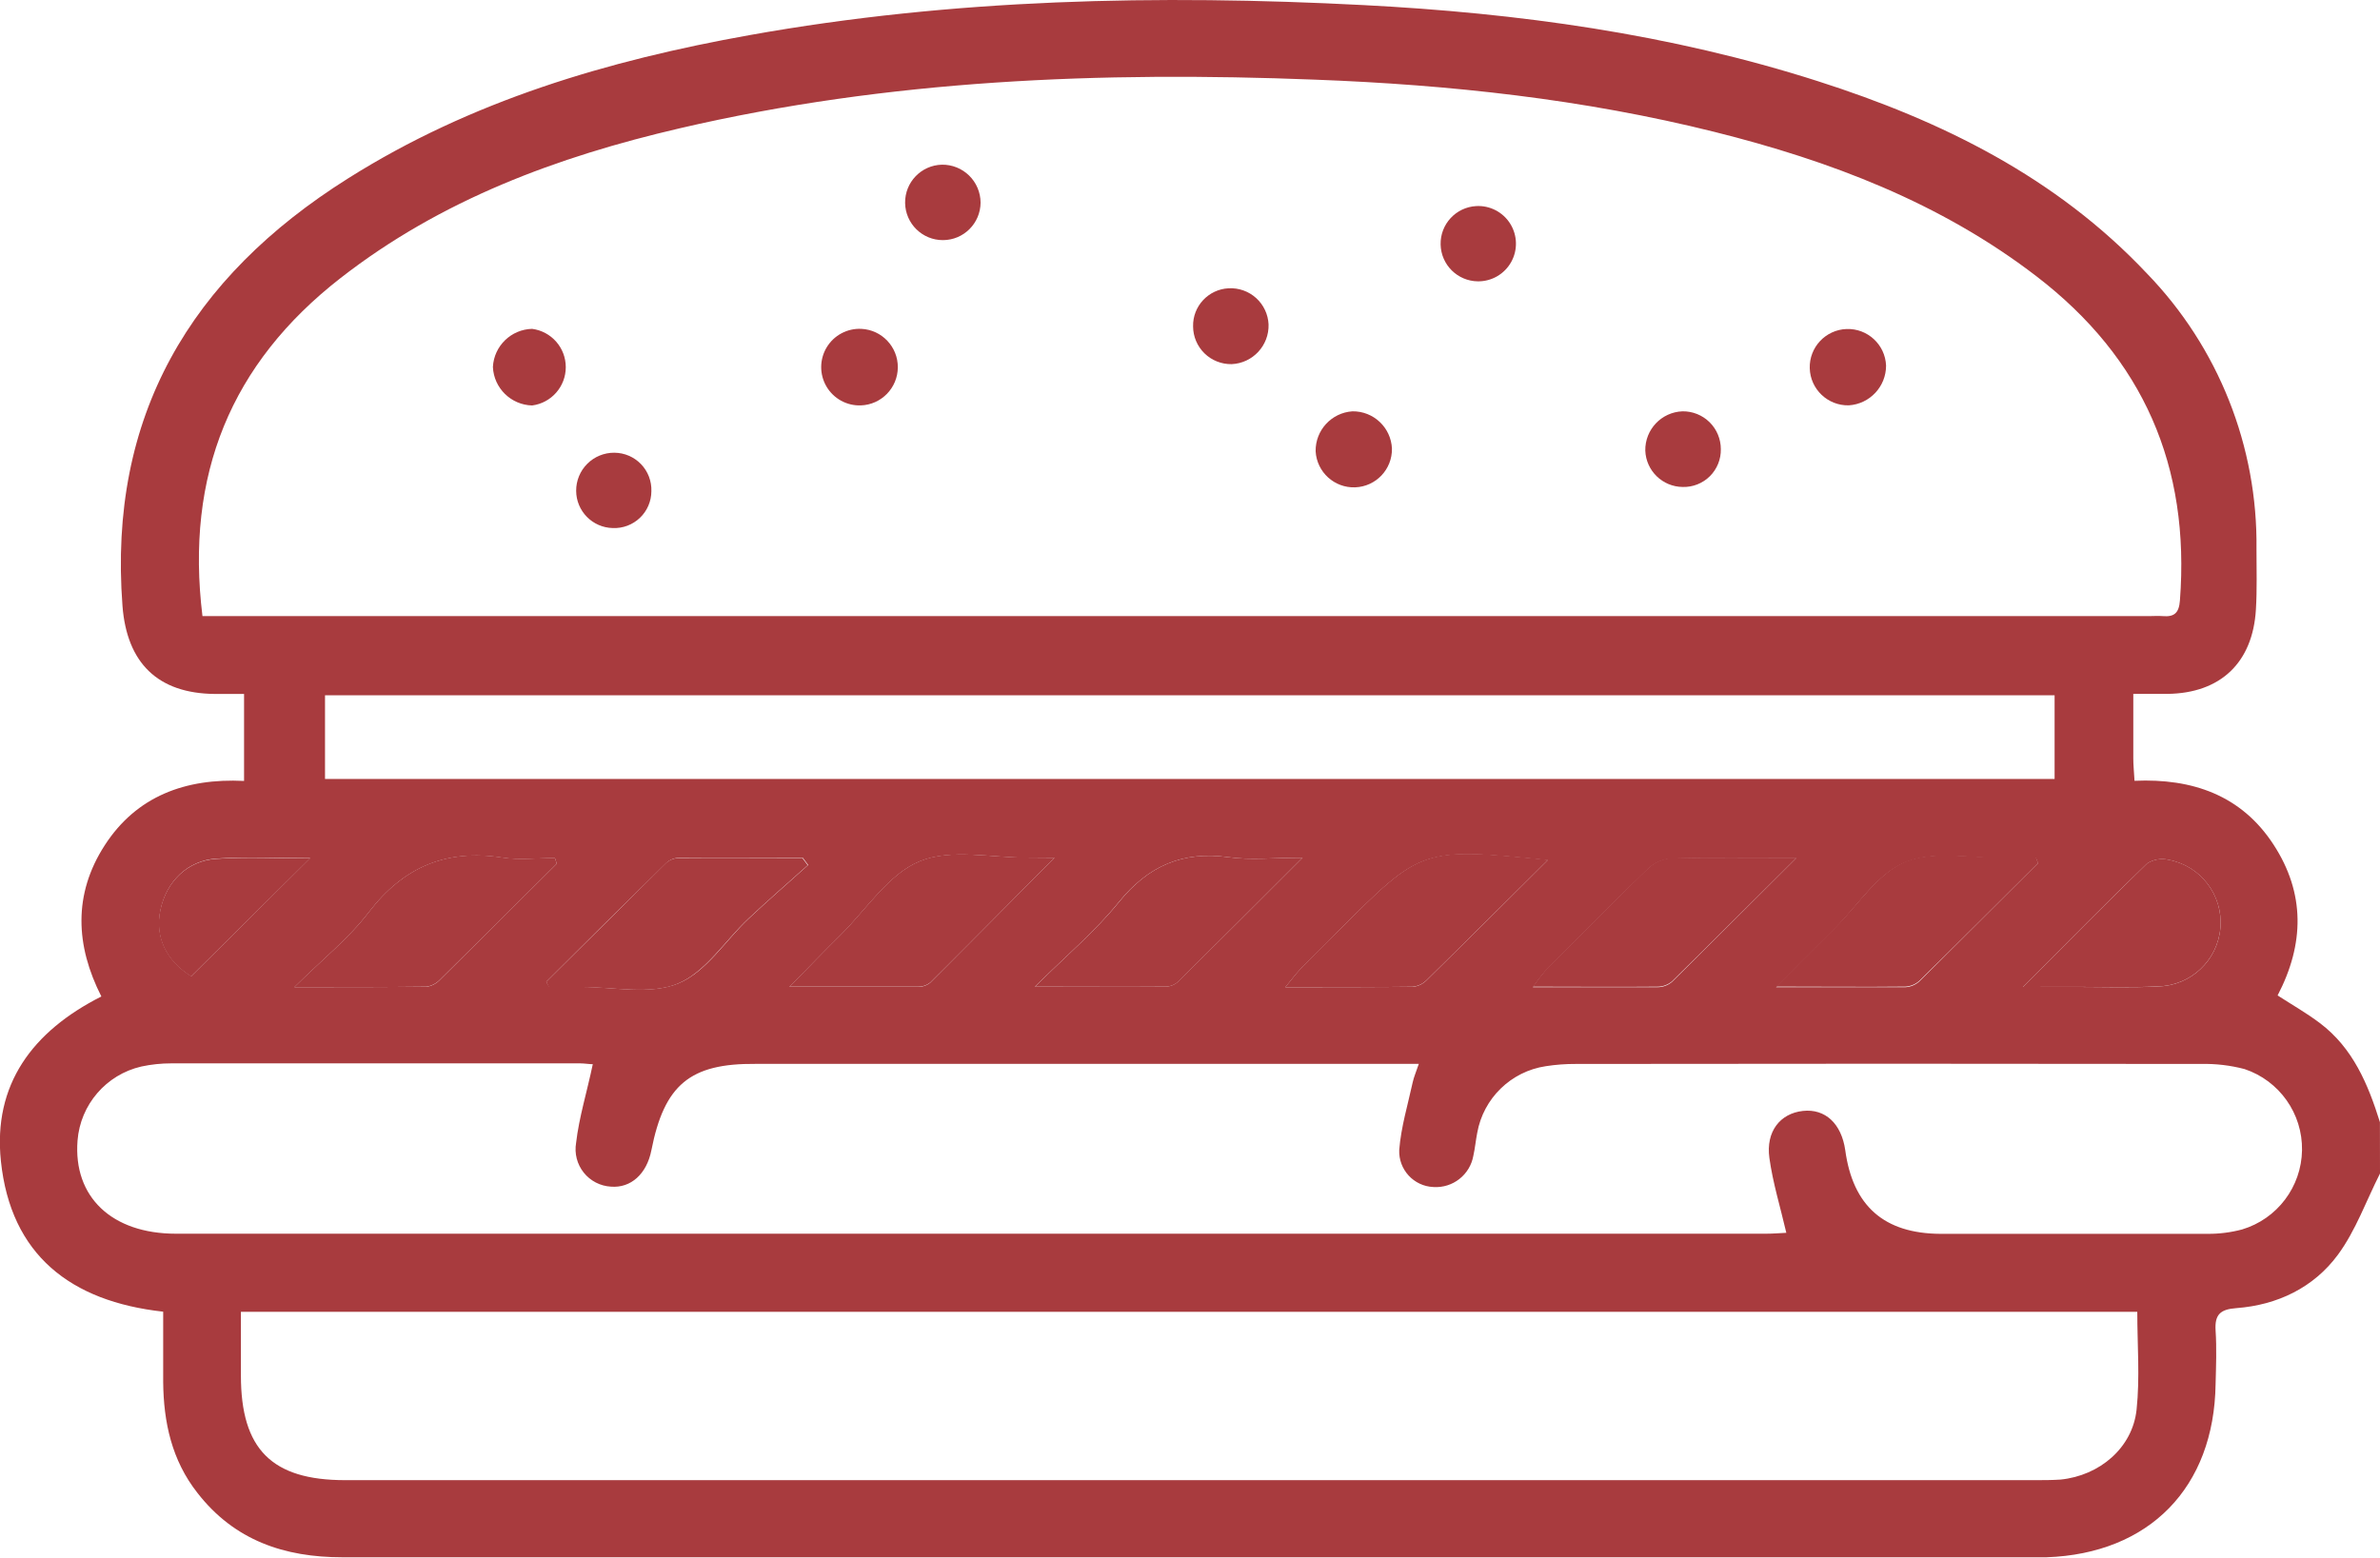
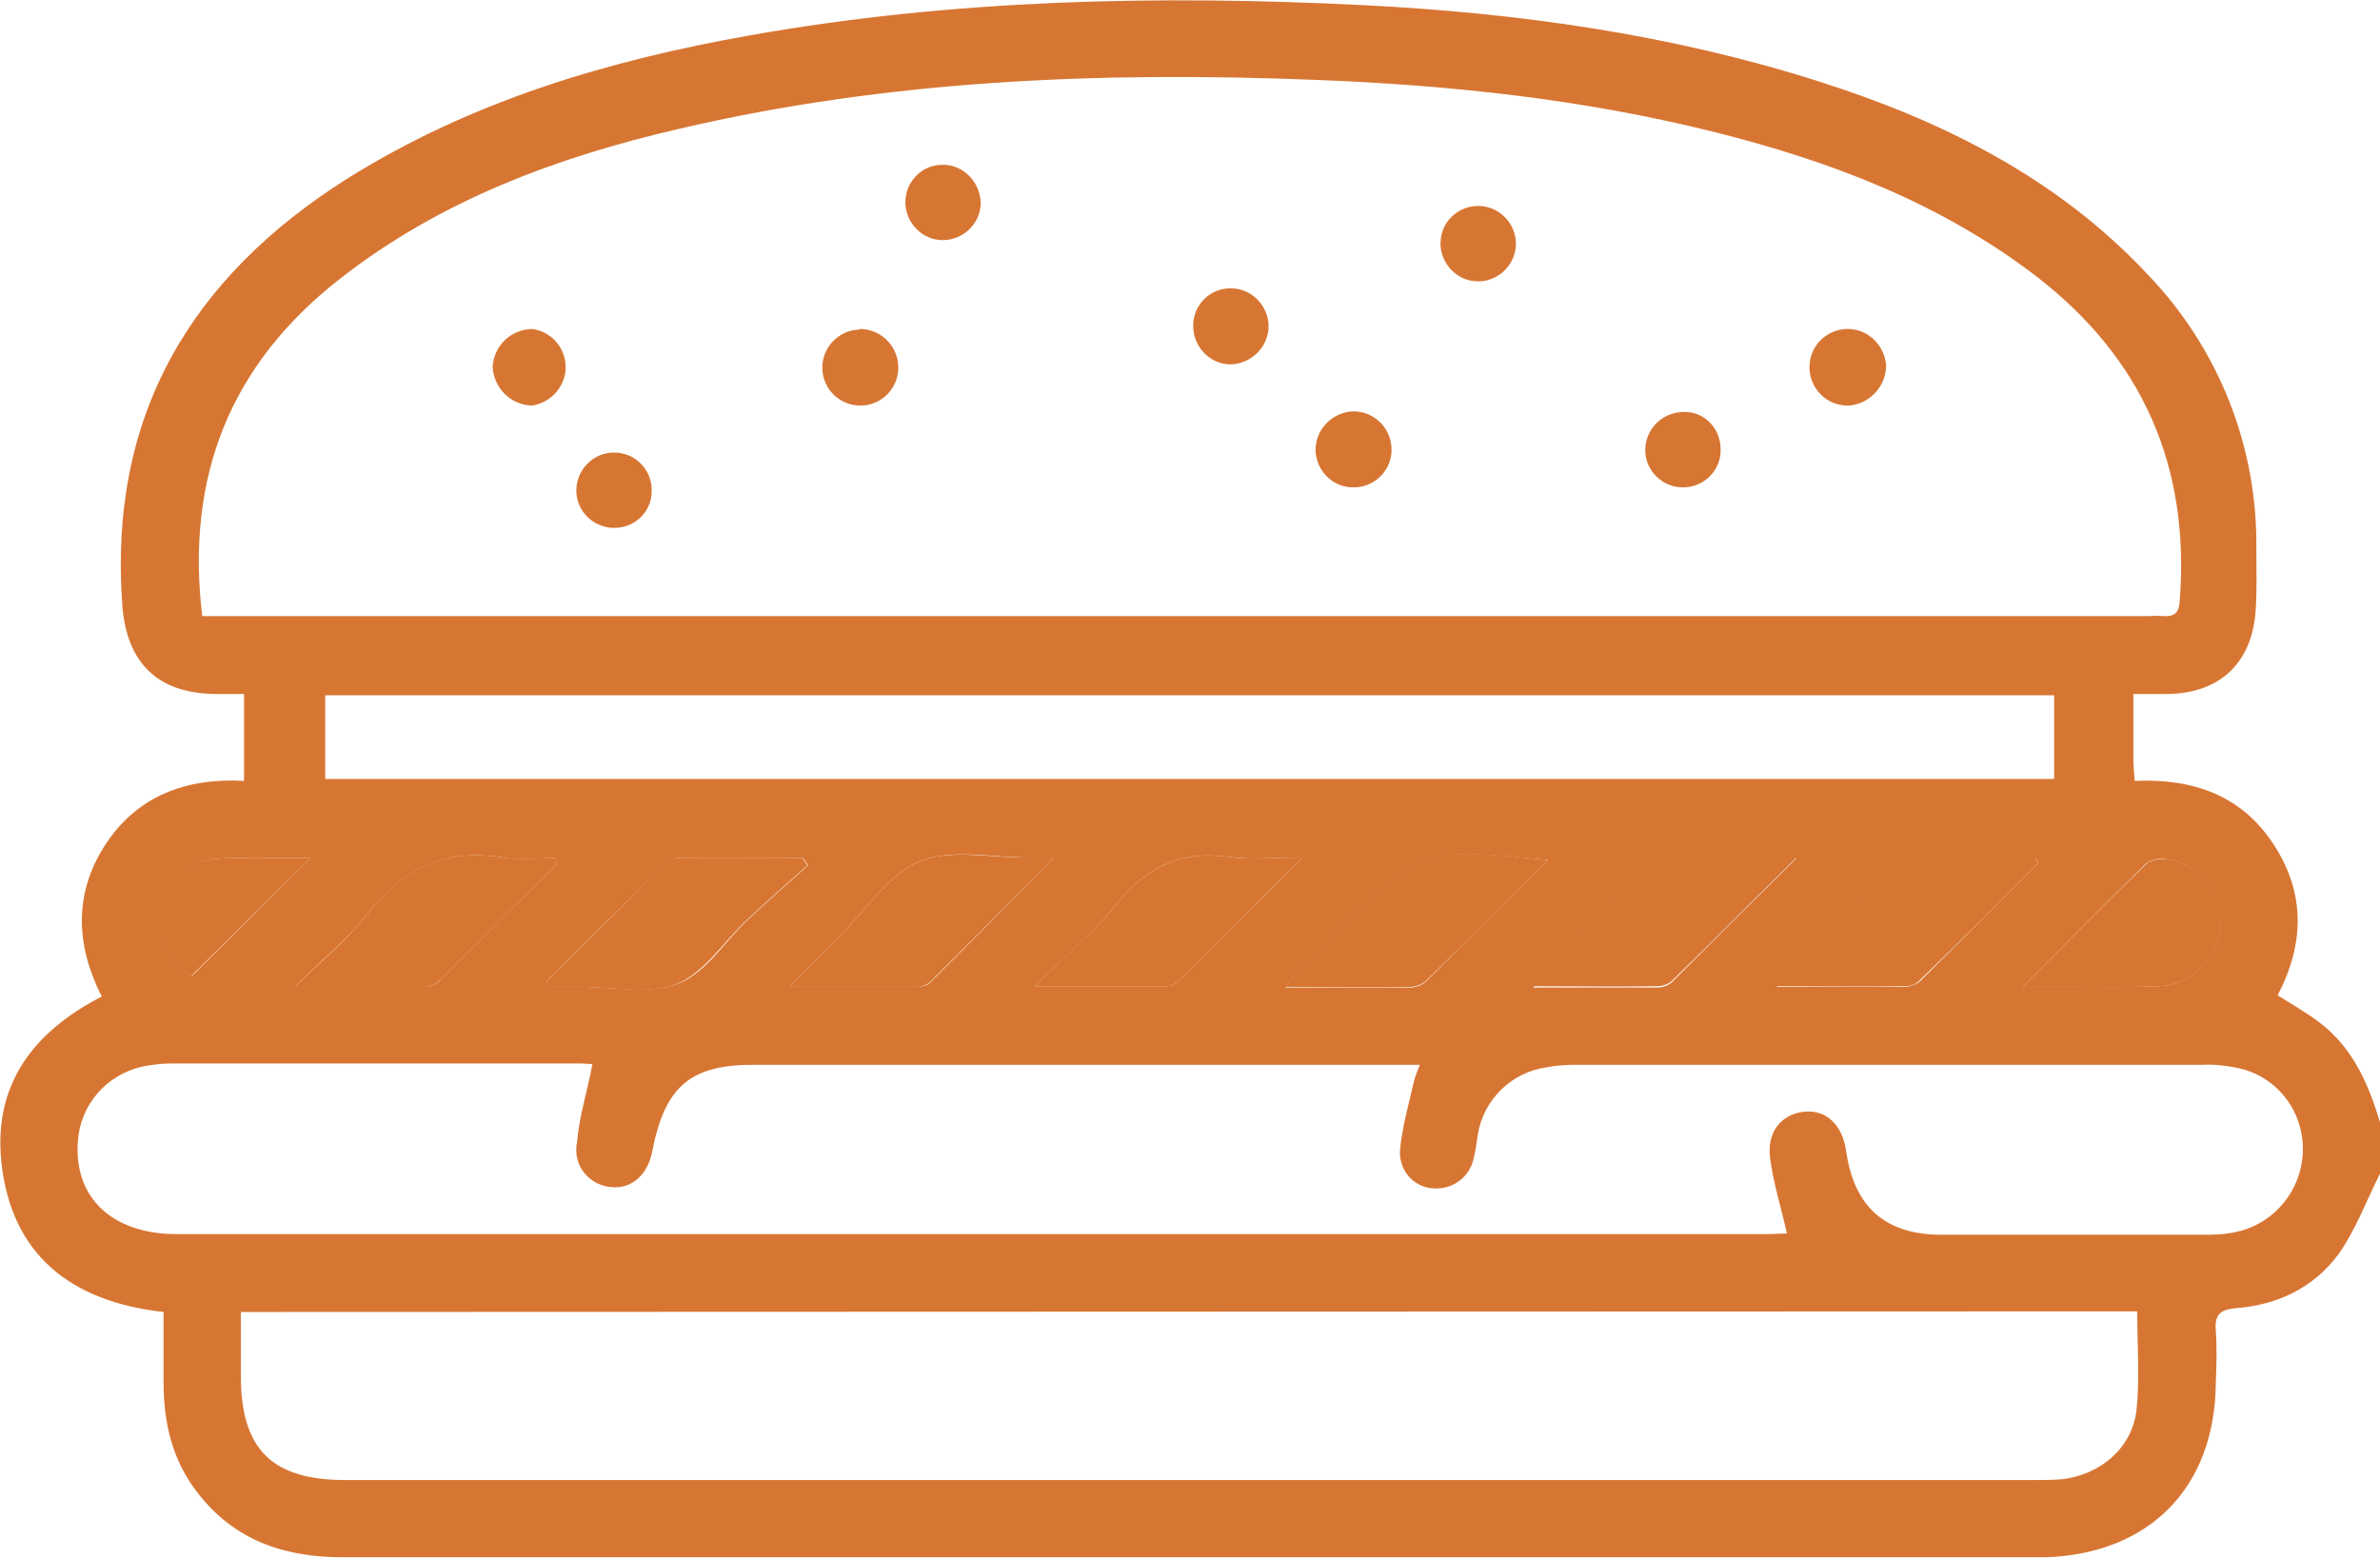
- <svg xmlns="http://www.w3.org/2000/svg" id="Capa_1" data-name="Capa 1" viewBox="0 0 369.58 241.92">
-   <path d="M482.43,482.12c-2.14,4.23-3.76,8.84-6.53,12.61-3.77,5.11-9.39,7.82-15.79,8.3-2.48.18-3.37,1-3.21,3.49.18,2.76.07,5.54,0,8.3-.23,16.07-10.27,26.35-26.27,26.91-.48,0-1,0-1.44,0q-131.58,0-263.17,0c-9,0-16.77-2.61-22.51-10-4-5.08-5.26-11-5.32-17.22,0-3.59,0-7.19,0-10.93-14.41-1.59-23.68-8.85-25.2-23.39-1.24-11.88,4.87-20.14,15.6-25.57-4-7.87-4.41-15.85.52-23.48s12.53-10.45,21.64-10V407.63h-4.53c-8.89-.07-13.67-4.84-14.35-13.67-2.25-29.49,10.56-51,35-66.39,19.13-12.08,40.38-18.34,62.4-22.28,31.55-5.65,63.38-6.31,95.3-4.66,24,1.24,47.63,4.48,70.57,11.82,19.23,6.15,37,14.9,51.11,29.88a60.46,60.46,0,0,1,17,42.8c0,3.13.1,6.27-.09,9.39-.49,8.25-5.5,13-13.73,13.1-1.65,0-3.3,0-5.31,0,0,3.58,0,6.8,0,10,0,1.05.11,2.1.19,3.5,9-.4,16.61,2.25,21.6,9.93,4.89,7.52,4.81,15.38.62,23.41,2.21,1.43,4.48,2.72,6.56,4.29,5.13,3.87,7.49,9.49,9.33,15.4ZM144.29,395.54H446.55c.72,0,1.45-.06,2.16,0,1.79.15,2.51-.51,2.65-2.42,1.6-20.82-5.66-37.63-22.31-50.39-14.9-11.43-32-17.91-49.95-22.4C358.72,315.24,338,313,317,312.21c-33.17-1.3-66.15,0-98.61,7.56-19,4.42-37.06,11.1-52.67,23.27C148.71,356.29,141.6,373.61,144.29,395.54Zm60.61,69.6c-.53,0-1.23-.12-1.93-.13q-31.75,0-63.52,0a22,22,0,0,0-4.65.49A12.83,12.83,0,0,0,124.89,477c-.68,8.76,5.32,14.47,15.29,14.47H387.05c1.14,0,2.29-.1,3.19-.14-.93-4-2.1-7.78-2.63-11.63-.57-4.11,1.68-6.91,5.19-7.3s6,2,6.59,6.09c1.18,8.65,6,12.95,14.78,13q20.74,0,41.5,0a20.37,20.37,0,0,0,5.34-.68,13.07,13.07,0,0,0,.4-24.91,24.38,24.38,0,0,0-6.77-.8q-48.54-.07-97.08,0a29.11,29.11,0,0,0-4.67.35,12.73,12.73,0,0,0-10.65,10.36c-.23,1.18-.34,2.38-.6,3.55a5.91,5.91,0,0,1-6.2,4.86,5.55,5.55,0,0,1-5.31-5.77c.28-3.53,1.33-7,2.09-10.49.19-.86.55-1.67.95-2.87h-103C220,465,216,468.34,214,478.51c-.72,3.68-3.19,5.9-6.28,5.65a5.82,5.82,0,0,1-5.41-6.8C202.77,473.37,204,469.46,204.9,465.14ZM150.26,503.6v9.9c0,11.44,4.79,16.25,16.18,16.25H428.82c1.32,0,2.65,0,4-.09,6.07-.61,11.18-4.93,11.81-10.86.53-5,.11-10,.11-15.2ZM431.9,407.84H163.32v13H431.9Zm-234.22,44.5.46.8c1.66,0,3.33,0,5,0,5,0,10.62,1.25,15-.53s7.32-6.67,11-10.11c3-2.83,6.14-5.54,9.21-8.3l-.83-1.11c-6.44,0-12.88,0-19.32,0a3,3,0,0,0-1.89.8Q206.93,443.08,197.68,452.34Zm78.91-19.27h-4.2c-5.63,0-11.89-1.43-16.72.56s-8.24,7.43-12.23,11.39c-2.5,2.47-4.94,5-8,8.11,7.28,0,13.6,0,19.92,0a3,3,0,0,0,1.95-.66C263.57,446.22,269.77,439.94,276.59,433.07Zm38.53,0c-4.56,0-8.08.4-11.47-.08-7.2-1-12.53,1.38-17.09,7-3.63,4.5-8.14,8.29-13,13.1,7.51,0,13.93,0,20.36,0a3,3,0,0,0,1.89-.79C302,446.17,308.2,440,315.12,433.07ZM199.31,434l-.29-.88c-2.71,0-5.48.35-8.13-.06-8.74-1.37-15.41,1.45-20.81,8.53-3.06,4-7.14,7.25-11.51,11.58,7.6,0,14,0,20.48-.05a3.59,3.59,0,0,0,2.13-1.1C187.25,446,193.27,440,199.31,434Zm153.93-.56c-19.64-1.92-19.64-1.92-32.61,11.07-1.95,2-3.92,3.89-5.85,5.87-.69.71-1.27,1.52-2.33,2.8,7.06,0,13.39,0,19.73-.05a3.51,3.51,0,0,0,2.17-1C340.52,446.07,346.62,440,353.24,433.39Zm38.6-.32c-7.33,0-13.45-.09-19.57.08a6.12,6.12,0,0,0-3.65,1.73c-5.36,5.18-10.59,10.49-15.84,15.78a28.45,28.45,0,0,0-1.89,2.47c6.87,0,13.1,0,19.33,0a3.5,3.5,0,0,0,2.25-.81C378.71,446.18,384.88,440,391.84,433.07Zm37.5.83-.34-.83c-1.64,0-3.28,0-4.93,0-5.15.08-10.85-1.18-15.3.64s-7.35,6.68-10.93,10.23c-2.84,2.81-5.65,5.65-9.19,9.19,7.45,0,13.77,0,20.1,0a3.56,3.56,0,0,0,2.19-.94C417.11,446.1,423.22,440,429.34,433.9ZM427,453.14h8.33c4.19,0,8.4.15,12.58-.08a9.92,9.92,0,0,0,1.62-19.68,4.28,4.28,0,0,0-3.27.59C440,440,433.9,446.23,427,453.14Zm-266-20c-5.07,0-9.85-.25-14.58.07-4.49.31-7.72,3.58-8.64,7.93-.9,4.2.87,7.88,4.77,10.33Z" transform="translate(-112.85 -299.84)" style="fill:#a83b3e" />
-   <path d="M197.68,452.34q9.27-9.22,18.56-18.42a3,3,0,0,1,1.89-.8c6.44-.06,12.88,0,19.32,0l.83,1.11c-3.07,2.76-6.2,5.47-9.21,8.3-3.66,3.44-6.67,8.34-11,10.11s-9.91.49-15,.53c-1.67,0-3.34,0-5,0Z" transform="translate(-112.85 -299.84)" style="fill:#a83b3e" />
-   <path d="M276.59,433.07c-6.82,6.87-13,13.15-19.27,19.37a3,3,0,0,1-1.95.66c-6.32,0-12.64,0-19.92,0,3.05-3.11,5.49-5.64,8-8.11,4-4,7.4-9.4,12.23-11.39s11.09-.52,16.72-.56Z" transform="translate(-112.85 -299.84)" style="fill:#a83b3e" />
-   <path d="M315.12,433.07C308.2,440,302,446.17,295.83,452.3a3,3,0,0,1-1.89.79c-6.43.05-12.85,0-20.36,0,4.84-4.81,9.35-8.6,13-13.1,4.56-5.65,9.89-8,17.09-7C307,433.47,310.56,433.07,315.12,433.07Z" transform="translate(-112.85 -299.84)" style="fill:#a83b3e" />
-   <path d="M199.31,434c-6,6-12.06,12-18.13,18a3.59,3.59,0,0,1-2.13,1.1c-6.44.08-12.88.05-20.48.05,4.37-4.33,8.45-7.57,11.51-11.58,5.4-7.08,12.07-9.9,20.81-8.53,2.65.41,5.42.06,8.13.06Z" transform="translate(-112.85 -299.84)" style="fill:#a83b3e" />
-   <path d="M353.24,433.39c-6.62,6.58-12.72,12.68-18.89,18.72a3.51,3.51,0,0,1-2.17,1c-6.34.08-12.67.05-19.73.05,1.06-1.28,1.64-2.09,2.33-2.8,1.93-2,3.9-3.92,5.85-5.87C333.6,431.47,333.6,431.47,353.24,433.39Z" transform="translate(-112.85 -299.84)" style="fill:#a83b3e" />
-   <path d="M391.84,433.07c-7,6.93-13.13,13.11-19.37,19.22a3.5,3.5,0,0,1-2.25.81c-6.23.06-12.46,0-19.33,0a28.45,28.45,0,0,1,1.89-2.47c5.25-5.29,10.48-10.6,15.84-15.78a6.12,6.12,0,0,1,3.65-1.73C378.39,433,384.51,433.07,391.84,433.07Z" transform="translate(-112.85 -299.84)" style="fill:#a83b3e" />
-   <path d="M429.34,433.9c-6.12,6.09-12.23,12.2-18.4,18.25a3.56,3.56,0,0,1-2.19.94c-6.33.07-12.65,0-20.1,0,3.54-3.54,6.35-6.38,9.19-9.19,3.58-3.55,6.61-8.47,10.93-10.23s10.15-.56,15.3-.64c1.65,0,3.29,0,4.93,0Z" transform="translate(-112.85 -299.84)" style="fill:#a83b3e" />
-   <path d="M427,453.14c6.89-6.91,13-13.12,19.26-19.18a4.28,4.28,0,0,1,3.27-.59,9.92,9.92,0,0,1-1.62,19.68c-4.18.23-8.39.07-12.58.08Z" transform="translate(-112.85 -299.84)" style="fill:#a83b3e" />
-   <path d="M161,433.17,142.52,451.5c-3.9-2.45-5.67-6.13-4.77-10.33.92-4.35,4.15-7.62,8.64-7.93C151.12,432.92,155.9,433.17,161,433.17Z" transform="translate(-112.85 -299.84)" style="fill:#a83b3e" />
-   <path d="M189.39,356.84a6.25,6.25,0,0,1,6.09-5.92,6,6,0,0,1,0,11.9A6.26,6.26,0,0,1,189.39,356.84Z" transform="translate(-112.85 -299.84)" style="fill:#a83b3e" />
-   <path d="M399.94,362.8a5.93,5.93,0,1,1,5.79-6.18A6.18,6.18,0,0,1,399.94,362.8Z" transform="translate(-112.85 -299.84)" style="fill:#a83b3e" />
-   <path d="M265.12,331.31a5.86,5.86,0,1,1-6-5.89A5.92,5.92,0,0,1,265.12,331.31Z" transform="translate(-112.85 -299.84)" style="fill:#a83b3e" />
-   <path d="M214,376.14a5.75,5.75,0,0,1-6,5.72,5.81,5.81,0,0,1-5.68-5.78,5.88,5.88,0,0,1,5.92-5.92A5.78,5.78,0,0,1,214,376.14Z" transform="translate(-112.85 -299.84)" style="fill:#a83b3e" />
-   <path d="M304.12,356.4a5.88,5.88,0,0,1-6-5.86,5.8,5.8,0,0,1,5.51-5.92,5.89,5.89,0,0,1,6.21,5.62A6,6,0,0,1,304.12,356.4Z" transform="translate(-112.85 -299.84)" style="fill:#a83b3e" />
-   <path d="M329,369.51a5.93,5.93,0,0,1-11.85.43,6.12,6.12,0,0,1,5.71-6.21A6.06,6.06,0,0,1,329,369.51Z" transform="translate(-112.85 -299.84)" style="fill:#a83b3e" />
-   <path d="M342.34,343.54a5.85,5.85,0,0,1-.27-11.69,5.85,5.85,0,1,1,.27,11.69Z" transform="translate(-112.85 -299.84)" style="fill:#a83b3e" />
-   <path d="M380.07,369.61a5.76,5.76,0,0,1-5.91,5.87,5.87,5.87,0,0,1-5.82-5.65,6,6,0,0,1,5.78-6.1A5.87,5.87,0,0,1,380.07,369.61Z" transform="translate(-112.85 -299.84)" style="fill:#a83b3e" />
-   <path d="M246.6,350.92a5.95,5.95,0,0,1-.08,11.89,5.95,5.95,0,1,1,.08-11.89Z" transform="translate(-112.85 -299.84)" style="fill:#a83b3e" />
+ <svg xmlns="http://www.w3.org/2000/svg" version="1.1" id="Capa_1" x="0px" y="0px" viewBox="0 0 369.6 241.9" style="enable-background:new 0 0 369.6 241.9;" xml:space="preserve">
+   <style type="text/css">
+ 	.st0{fill:#D77633;}
+ </style>
+   <path class="st0" d="M369.6,182.3c-2.1,4.2-3.8,8.8-6.5,12.6c-3.8,5.1-9.4,7.8-15.8,8.3c-2.5,0.2-3.4,1-3.2,3.5  c0.2,2.8,0.1,5.5,0,8.3c-0.2,16.1-10.3,26.3-26.3,26.9c-0.5,0-1,0-1.4,0c-87.7,0-175.4,0-263.2,0c-9,0-16.8-2.6-22.5-10  c-4-5.1-5.3-11-5.3-17.2c0-3.6,0-7.2,0-10.9c-14.4-1.6-23.7-8.9-25.2-23.4c-1.2-11.9,4.9-20.1,15.6-25.6c-4-7.9-4.4-15.9,0.5-23.5  s12.5-10.5,21.6-10v-13.5h-4.5c-8.9-0.1-13.7-4.8-14.4-13.7c-2.2-29.5,10.6-51,35-66.4C73.2,15.7,94.4,9.4,116.4,5.5  c31.5-5.6,63.4-6.3,95.3-4.7c24,1.2,47.6,4.5,70.6,11.8c19.2,6.1,37,14.9,51.1,29.9c11.1,11.5,17.2,26.8,17,42.8  c0,3.1,0.1,6.3-0.1,9.4c-0.5,8.2-5.5,13-13.7,13.1c-1.6,0-3.3,0-5.3,0c0,3.6,0,6.8,0,10c0,1,0.1,2.1,0.2,3.5  c9-0.4,16.6,2.2,21.6,9.9c4.9,7.5,4.8,15.4,0.6,23.4c2.2,1.4,4.5,2.7,6.6,4.3c5.1,3.9,7.5,9.5,9.3,15.4L369.6,182.3z M31.4,95.7  h302.3c0.7,0,1.5-0.1,2.2,0c1.8,0.1,2.5-0.5,2.6-2.4c1.6-20.8-5.7-37.6-22.3-50.4c-14.9-11.4-32-17.9-50-22.4  c-20.4-5.1-41.1-7.3-62.1-8.1c-33.2-1.3-66.1,0-98.6,7.6c-19,4.4-37.1,11.1-52.7,23.3C35.9,56.5,28.8,73.8,31.4,95.7z M92,165.3  c-0.5,0-1.2-0.1-1.9-0.1c-21.2,0-42.3,0-63.5,0c-1.6,0-3.1,0.2-4.6,0.5c-5.5,1.3-9.5,5.9-9.9,11.5c-0.7,8.8,5.3,14.5,15.3,14.5  h246.9c1.1,0,2.3-0.1,3.2-0.1c-0.9-4-2.1-7.8-2.6-11.6c-0.6-4.1,1.7-6.9,5.2-7.3s6,2,6.6,6.1c1.2,8.6,6,13,14.8,13  c13.8,0,27.7,0,41.5,0c1.8,0,3.6-0.2,5.3-0.7c6.9-2.1,10.8-9.4,8.8-16.3c-1.2-4.1-4.3-7.3-8.4-8.6c-2.2-0.6-4.5-0.9-6.8-0.8  c-32.4,0-64.7,0-97.1,0c-1.6,0-3.1,0.1-4.7,0.4c-5.4,0.8-9.7,5-10.6,10.4c-0.2,1.2-0.3,2.4-0.6,3.5c-0.5,3-3.2,5.1-6.2,4.9  c-3.1-0.1-5.4-2.7-5.3-5.8c0.3-3.5,1.3-7,2.1-10.5c0.2-0.9,0.5-1.7,1-2.9h-103c-10.2-0.1-14.2,3.2-16.2,13.4  c-0.7,3.7-3.2,5.9-6.3,5.6c-3.2-0.2-5.7-2.9-5.5-6.1c0-0.2,0-0.4,0.1-0.7C89.9,173.5,91.2,169.6,92,165.3z M37.4,203.8v9.9  c0,11.4,4.8,16.2,16.2,16.2H316c1.3,0,2.6,0,4-0.1c6.1-0.6,11.2-4.9,11.8-10.9c0.5-5,0.1-10,0.1-15.2L37.4,203.8z M319,108H50.5v13  H319V108z M84.8,152.5l0.5,0.8c1.7,0,3.3,0,5,0c5,0,10.6,1.2,15-0.5s7.3-6.7,11-10.1c3-2.8,6.1-5.5,9.2-8.3l-0.8-1.1  c-6.4,0-12.9,0-19.3,0c-0.7,0-1.4,0.3-1.9,0.8C97.2,140.2,91,146.3,84.8,152.5z M163.7,133.2h-4.2c-5.6,0-11.9-1.4-16.7,0.6  s-8.2,7.4-12.2,11.4c-2.5,2.5-4.9,5-8,8.1c7.3,0,13.6,0,19.9,0c0.7,0,1.4-0.2,2-0.7C150.7,146.4,156.9,140.1,163.7,133.2z   M202.3,133.2c-4.6,0-8.1,0.4-11.5-0.1c-7.2-1-12.5,1.4-17.1,7c-3.6,4.5-8.1,8.3-13,13.1c7.5,0,13.9,0,20.4,0c0.7,0,1.4-0.3,1.9-0.8  C189.1,146.3,195.4,140.2,202.3,133.2z M86.5,134.2l-0.3-0.9c-2.7,0-5.5,0.4-8.1-0.1c-8.7-1.4-15.4,1.5-20.8,8.5  c-3.1,4-7.1,7.2-11.5,11.6c7.6,0,14,0,20.5,0c0.8-0.1,1.6-0.5,2.1-1.1C74.4,146.2,80.4,140.2,86.5,134.2z M240.4,133.6  c-19.6-1.9-19.6-1.9-32.6,11.1c-2,2-3.9,3.9-5.9,5.9c-0.7,0.7-1.3,1.5-2.3,2.8c7.1,0,13.4,0,19.7,0c0.8-0.1,1.6-0.4,2.2-1  C227.7,146.2,233.8,140.2,240.4,133.6L240.4,133.6z M279,133.3c-7.3,0-13.5-0.1-19.6,0.1c-1.4,0.1-2.7,0.8-3.6,1.7  c-5.4,5.2-10.6,10.5-15.8,15.8c-0.7,0.8-1.3,1.6-1.9,2.5c6.9,0,13.1,0,19.3,0c0.8,0,1.6-0.3,2.2-0.8  C265.9,146.3,272,140.2,279,133.3L279,133.3z M316.5,134.1l-0.3-0.8c-1.6,0-3.3,0-4.9,0c-5.1,0.1-10.9-1.2-15.3,0.6  s-7.4,6.7-10.9,10.2c-2.8,2.8-5.6,5.6-9.2,9.2c7.5,0,13.8,0,20.1,0c0.8-0.1,1.6-0.4,2.2-0.9C304.3,146.3,310.4,140.2,316.5,134.1  L316.5,134.1z M314.1,153.3h8.3c4.2,0,8.4,0.1,12.6-0.1c5.5-0.1,9.9-4.6,9.8-10.1c-0.1-4.7-3.5-8.8-8.2-9.6c-1.1-0.3-2.3,0-3.3,0.6  C327.1,140.2,321,146.4,314.1,153.3z M48.2,133.3c-5.1,0-9.9-0.2-14.6,0.1c-4.5,0.3-7.7,3.6-8.6,7.9c-0.9,4.2,0.9,7.9,4.8,10.3  L48.2,133.3z" />
+   <path class="st0" d="M84.8,152.5c6.2-6.1,12.4-12.3,18.6-18.4c0.5-0.5,1.2-0.8,1.9-0.8c6.4-0.1,12.9,0,19.3,0l0.8,1.1  c-3.1,2.8-6.2,5.5-9.2,8.3c-3.7,3.4-6.7,8.3-11,10.1s-9.9,0.5-15,0.5c-1.7,0-3.3,0-5,0L84.8,152.5z" />
+   <path class="st0" d="M163.7,133.2c-6.8,6.9-13,13.1-19.3,19.4c-0.6,0.4-1.2,0.7-1.9,0.7c-6.3,0-12.6,0-19.9,0c3.1-3.1,5.5-5.6,8-8.1  c4-4,7.4-9.4,12.2-11.4c4.8-2,11.1-0.5,16.7-0.6L163.7,133.2z" />
+   <path class="st0" d="M202.3,133.2c-6.9,6.9-13.1,13.1-19.3,19.2c-0.5,0.5-1.2,0.8-1.9,0.8c-6.4,0-12.9,0-20.4,0  c4.8-4.8,9.4-8.6,13-13.1c4.6-5.6,9.9-8,17.1-7C194.1,133.6,197.7,133.2,202.3,133.2z" />
+   <path class="st0" d="M86.5,134.2c-6,6-12.1,12-18.1,18c-0.6,0.6-1.3,1-2.1,1.1c-6.4,0.1-12.9,0-20.5,0c4.4-4.3,8.4-7.6,11.5-11.6  c5.4-7.1,12.1-9.9,20.8-8.5c2.6,0.4,5.4,0.1,8.1,0.1L86.5,134.2z" />
+   <path class="st0" d="M240.4,133.6c-6.6,6.6-12.7,12.7-18.9,18.7c-0.6,0.6-1.4,0.9-2.2,1c-6.3,0.1-12.7,0-19.7,0  c1.1-1.3,1.6-2.1,2.3-2.8c1.9-2,3.9-3.9,5.9-5.9C220.8,131.6,220.8,131.6,240.4,133.6z" />
+   <path class="st0" d="M279,133.2c-7,6.9-13.1,13.1-19.4,19.2c-0.6,0.5-1.4,0.8-2.2,0.8c-6.2,0.1-12.5,0-19.3,0  c0.6-0.9,1.2-1.7,1.9-2.5c5.2-5.3,10.5-10.6,15.8-15.8c1-1,2.3-1.6,3.6-1.7C265.5,133.2,271.7,133.2,279,133.2z" />
+   <path class="st0" d="M316.5,134.1c-6.1,6.1-12.2,12.2-18.4,18.2c-0.6,0.6-1.4,0.9-2.2,0.9c-6.3,0.1-12.6,0-20.1,0  c3.5-3.5,6.4-6.4,9.2-9.2c3.6-3.5,6.6-8.5,10.9-10.2s10.1-0.6,15.3-0.6c1.6,0,3.3,0,4.9,0L316.5,134.1z" />
+   <path class="st0" d="M314.1,153.3c6.9-6.9,13-13.1,19.3-19.2c1-0.6,2.1-0.8,3.3-0.6c5.4,1,9,6.1,8,11.5c-0.8,4.7-4.9,8.1-9.6,8.2  c-4.2,0.2-8.4,0.1-12.6,0.1L314.1,153.3z" />
+   <path class="st0" d="M48.2,133.3l-18.5,18.3c-3.9-2.5-5.7-6.1-4.8-10.3c0.9-4.4,4.1-7.6,8.6-7.9C38.3,133.1,43,133.3,48.2,133.3z" />
+   <path class="st0" d="M76.5,57c0.2-3.3,2.8-5.8,6.1-5.9c3.3,0.4,5.6,3.4,5.2,6.7c-0.4,2.7-2.5,4.8-5.2,5.2  C79.3,62.9,76.7,60.3,76.5,57z" />
+   <path class="st0" d="M287.1,63c-3.3,0.1-6-2.5-6.1-5.8c-0.1-3.3,2.5-6,5.8-6.1c3.2-0.1,5.9,2.5,6.1,5.7  C292.9,60,290.3,62.8,287.1,63z" />
+   <path class="st0" d="M152.3,31.5c0,3.2-2.7,5.8-5.9,5.8c-3.2,0-5.8-2.7-5.8-5.9c0-3.2,2.6-5.8,5.7-5.8  C149.5,25.5,152.2,28.2,152.3,31.5C152.3,31.4,152.3,31.5,152.3,31.5z" />
+   <path class="st0" d="M101.2,76.3c0,3.2-2.6,5.7-5.8,5.7c-0.1,0-0.2,0-0.2,0c-3.1-0.1-5.7-2.6-5.7-5.8c0-3.2,2.6-5.9,5.8-5.9  c0,0,0.1,0,0.1,0c3.2,0,5.8,2.6,5.8,5.8C101.2,76.2,101.2,76.2,101.2,76.3z" />
+   <path class="st0" d="M191.3,56.6c-3.2,0.1-5.9-2.5-6-5.8c0,0,0-0.1,0-0.1c-0.1-3.1,2.4-5.8,5.5-5.9c3.2-0.2,6,2.3,6.2,5.6  c0,0,0,0,0,0.1C197.1,53.7,194.5,56.4,191.3,56.6z" />
+   <path class="st0" d="M216.1,69.7c0.1,3.3-2.6,6-5.8,6c-3.2,0.1-5.8-2.4-6-5.6c-0.1-3.3,2.5-6,5.7-6.2  C213.3,63.8,216,66.4,216.1,69.7z" />
+   <path class="st0" d="M229.5,43.7c-3.2,0-5.8-2.7-5.8-5.9c0-3.1,2.4-5.6,5.5-5.8c3.2-0.2,6,2.3,6.2,5.5c0.2,3.2-2.3,6-5.5,6.2  C229.8,43.7,229.6,43.7,229.5,43.7z" />
+   <path class="st0" d="M267.2,69.8c0.1,3.2-2.5,5.8-5.6,5.9c-0.1,0-0.2,0-0.3,0c-3.1,0-5.7-2.5-5.8-5.6c-0.1-3.3,2.5-6,5.8-6.1  C264.5,63.8,267.2,66.4,267.2,69.8C267.2,69.7,267.2,69.7,267.2,69.8z" />
+   <path class="st0" d="M133.8,51.1c3.3,0.2,5.8,2.9,5.7,6.2c-0.1,3.1-2.6,5.6-5.7,5.7c-3.3,0.1-6-2.5-6.1-5.7c-0.1-3.3,2.5-6,5.7-6.1  C133.4,51.1,133.6,51.1,133.8,51.1z" />
</svg>
